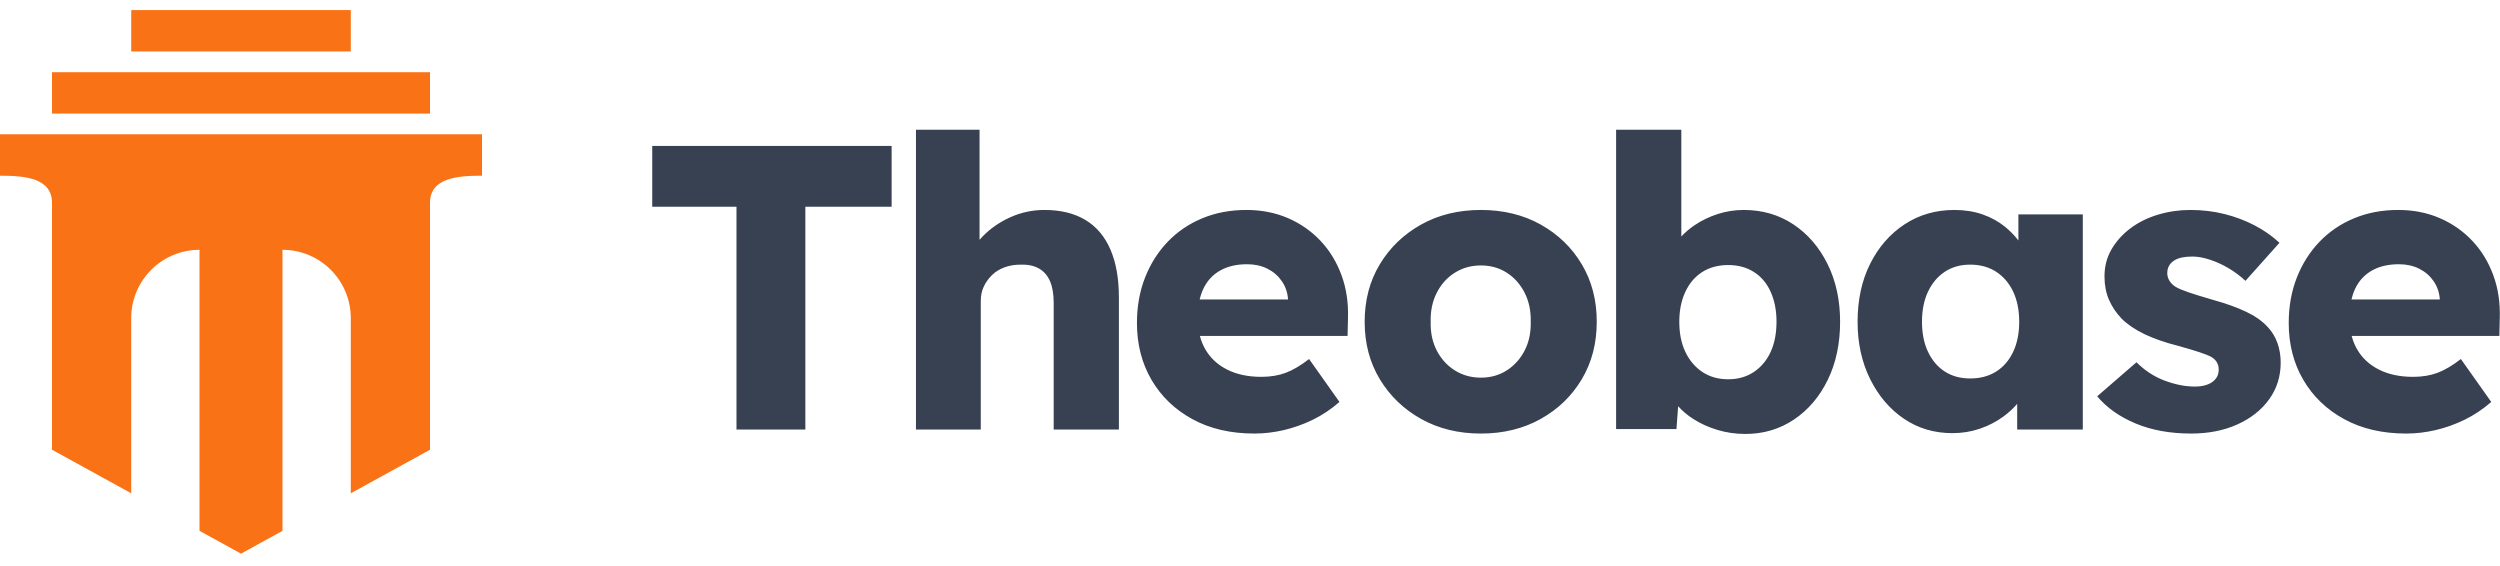
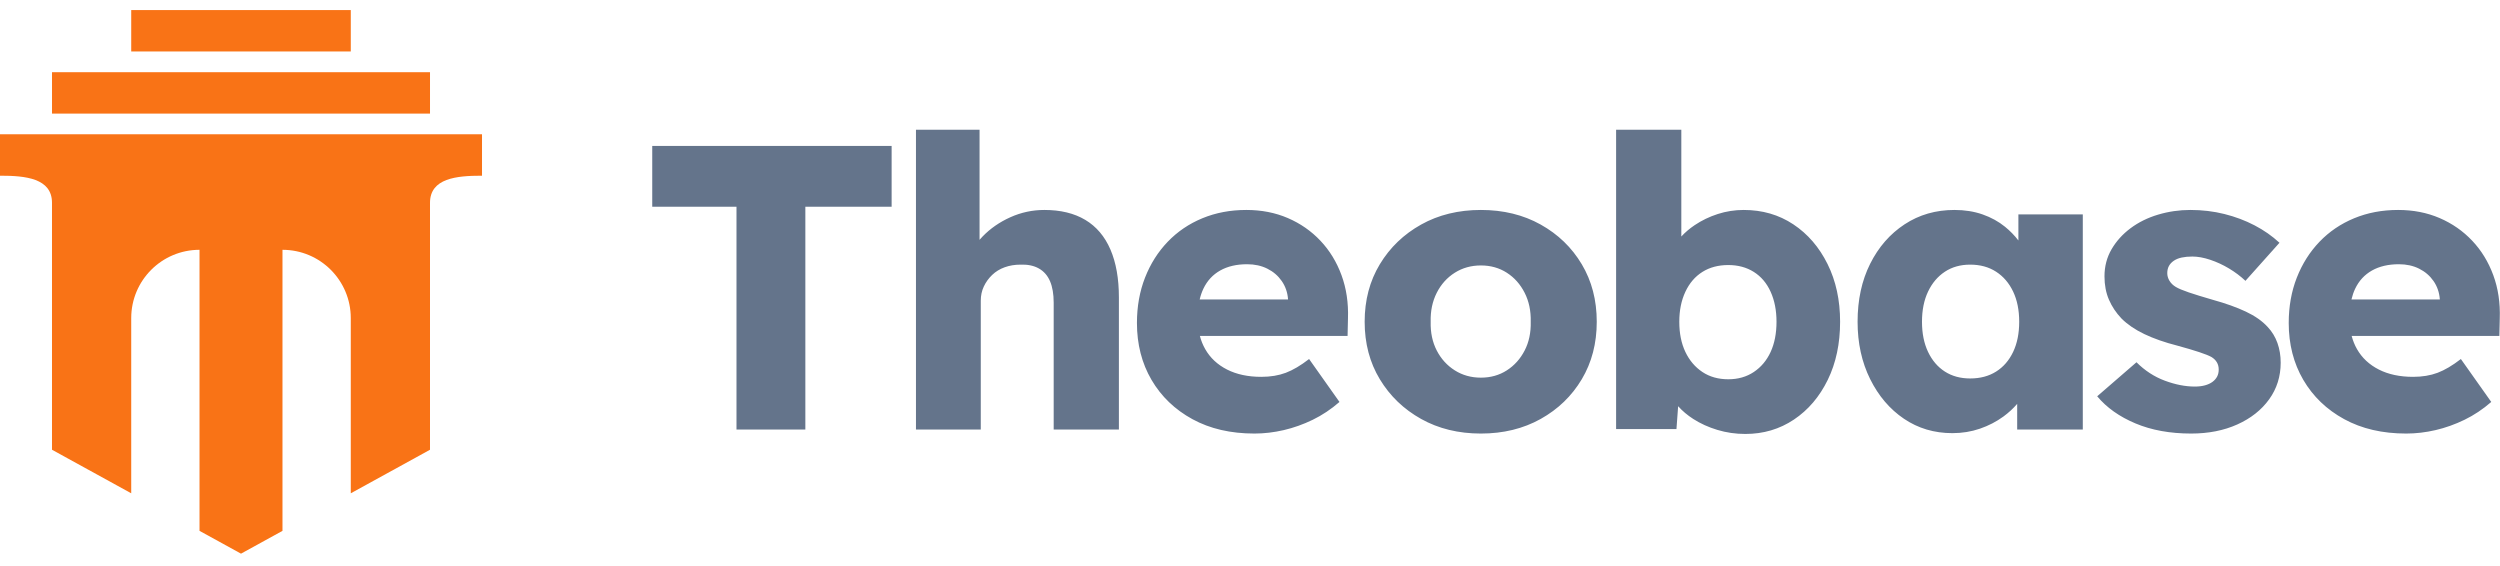
<svg xmlns="http://www.w3.org/2000/svg" width="100%" height="100%" viewBox="0 0 1265 286" version="1.1" xml:space="preserve" style="fill-rule:evenodd;clip-rule:evenodd;stroke-linejoin:round;stroke-miterlimit:2;">
  <g transform="matrix(1,0,0,1,-662.2993,-798.1061)">
    <g id="logo" transform="matrix(2.470548,0,0,0.557102,662.2993,798.1061)">
      <rect x="0" y="0" width="512" height="512" style="fill:none;" />
      <g transform="matrix(0.337395,0,0,1.496227,-288.0346,-1686.11)">
        <path d="M853.701,1208.43L1146.3,1208.43L1146.3,1233.57L1145.95,1233.57C1131,1233.57 1114.73,1235.07 1114.73,1250.02L1114.73,1399.92L1066.64,1426.36L1066.64,1320.01C1066.64,1297.11 1048.079,1278.55 1025.18,1278.55L1025.18,1449.16L1000,1463L974.819,1449.16L974.819,1278.55C951.92,1278.55 933.358,1297.11 933.358,1320.01L933.358,1426.36L885.266,1399.92L885.266,1250.02C885.266,1235.069 868.998,1233.57 854.047,1233.57L853.701,1233.57L853.701,1208.43ZM1114.733,1170.72L1114.733,1195.86L885.269,1195.86L885.269,1170.72L1114.733,1170.72ZM1066.642,1133.01L1066.642,1158.15L933.359,1158.15L933.359,1133.01L1066.642,1133.01Z" style="fill:rgb(249,115,22);" />
      </g>
      <g transform="matrix(1.659234,0,0,7.358109,-866.9714,-5524.641)">
-         <path d="M613.424,803.84L613.424,776.34L603.024,776.34L603.024,768.84L632.574,768.84L632.574,776.34L621.924,776.34L621.924,803.84L613.424,803.84ZM643.428,780.427C643.548,780.287 643.673,780.15 643.803,780.015C644.753,779.032 645.895,778.24 647.228,777.64C648.562,777.04 649.962,776.74 651.428,776.74C653.428,776.74 655.112,777.148 656.478,777.965C657.845,778.782 658.878,779.998 659.578,781.615C660.278,783.232 660.628,785.207 660.628,787.54L660.628,803.84L652.578,803.84L652.578,788.19C652.578,787.123 652.428,786.24 652.128,785.54C651.828,784.84 651.37,784.315 650.753,783.965C650.137,783.615 649.378,783.457 648.478,783.49C647.778,783.49 647.128,783.598 646.528,783.815C645.928,784.032 645.412,784.348 644.978,784.765C644.545,785.182 644.203,785.657 643.953,786.19C643.703,786.723 643.578,787.307 643.578,787.94L643.578,803.84L635.578,803.84L635.578,766.84L643.428,766.84L643.428,780.427ZM670.623,792.29C670.776,792.873 670.995,793.414 671.28,793.915C671.897,794.998 672.797,795.84 673.98,796.44C675.164,797.04 676.572,797.34 678.205,797.34C679.339,797.34 680.347,797.173 681.23,796.84C682.114,796.507 683.072,795.94 684.105,795.14L687.855,800.44C686.822,801.34 685.722,802.073 684.555,802.64C683.389,803.207 682.197,803.632 680.98,803.915C679.764,804.198 678.555,804.34 677.355,804.34C674.422,804.34 671.872,803.748 669.705,802.565C667.539,801.382 665.855,799.765 664.655,797.715C663.455,795.665 662.855,793.323 662.855,790.69C662.855,788.657 663.189,786.79 663.855,785.09C664.522,783.39 665.455,781.915 666.655,780.665C667.855,779.415 669.28,778.448 670.93,777.765C672.58,777.082 674.389,776.74 676.355,776.74C678.222,776.74 679.93,777.073 681.48,777.74C683.03,778.407 684.372,779.34 685.505,780.54C686.639,781.74 687.505,783.157 688.105,784.79C688.705,786.423 688.972,788.207 688.905,790.14L688.855,792.29L670.623,792.29ZM670.599,787.79L681.505,787.79L681.505,787.74C681.439,786.907 681.18,786.165 680.73,785.515C680.28,784.865 679.689,784.357 678.955,783.99C678.222,783.623 677.389,783.44 676.455,783.44C675.155,783.44 674.047,783.698 673.13,784.215C672.214,784.732 671.522,785.482 671.055,786.465C670.864,786.869 670.711,787.311 670.599,787.79ZM705.313,804.34C702.546,804.34 700.088,803.74 697.938,802.54C695.788,801.34 694.088,799.707 692.838,797.64C691.588,795.573 690.963,793.207 690.963,790.54C690.963,787.873 691.588,785.507 692.838,783.44C694.088,781.373 695.788,779.74 697.938,778.54C700.088,777.34 702.546,776.74 705.313,776.74C708.08,776.74 710.538,777.34 712.688,778.54C714.838,779.74 716.53,781.373 717.763,783.44C718.996,785.507 719.613,787.873 719.613,790.54C719.613,793.207 718.996,795.573 717.763,797.64C716.53,799.707 714.838,801.34 712.688,802.54C710.538,803.74 708.08,804.34 705.313,804.34ZM705.313,797.44C706.513,797.44 707.58,797.14 708.513,796.54C709.446,795.94 710.18,795.123 710.713,794.09C711.246,793.057 711.496,791.873 711.463,790.54C711.496,789.207 711.246,788.015 710.713,786.965C710.18,785.915 709.446,785.09 708.513,784.49C707.58,783.89 706.513,783.59 705.313,783.59C704.113,783.59 703.038,783.89 702.088,784.49C701.138,785.09 700.396,785.915 699.863,786.965C699.33,788.015 699.08,789.207 699.113,790.54C699.08,791.873 699.33,793.057 699.863,794.09C700.396,795.123 701.138,795.94 702.088,796.54C703.038,797.14 704.113,797.44 705.313,797.44ZM729.659,800.964L729.452,803.79L722.002,803.79L722.002,766.84L730.052,766.84L730.052,780.017C730.523,779.506 731.073,779.038 731.702,778.615C732.569,778.032 733.519,777.573 734.552,777.24C735.585,776.907 736.652,776.74 737.752,776.74C740.052,776.74 742.094,777.332 743.877,778.515C745.66,779.698 747.069,781.332 748.102,783.415C749.135,785.498 749.652,787.873 749.652,790.54C749.652,793.24 749.144,795.632 748.127,797.715C747.11,799.798 745.719,801.432 743.952,802.615C742.185,803.798 740.185,804.39 737.952,804.39C736.752,804.39 735.602,804.223 734.502,803.89C733.402,803.557 732.41,803.107 731.527,802.54C730.804,802.076 730.181,801.551 729.659,800.964ZM735.852,797.64C737.052,797.64 738.102,797.34 739.002,796.74C739.902,796.14 740.594,795.315 741.077,794.265C741.56,793.215 741.802,791.973 741.802,790.54C741.802,789.14 741.56,787.907 741.077,786.84C740.594,785.773 739.902,784.957 739.002,784.39C738.102,783.823 737.052,783.54 735.852,783.54C734.619,783.54 733.552,783.823 732.652,784.39C731.752,784.957 731.052,785.773 730.552,786.84C730.052,787.907 729.802,789.14 729.802,790.54C729.802,791.973 730.052,793.215 730.552,794.265C731.052,795.315 731.752,796.14 732.652,796.74C733.552,797.34 734.619,797.64 735.852,797.64ZM771.51,800.676C771.016,801.252 770.449,801.773 769.81,802.24C768.943,802.873 767.976,803.373 766.91,803.74C765.843,804.107 764.71,804.29 763.51,804.29C761.276,804.29 759.285,803.698 757.535,802.515C755.785,801.332 754.393,799.698 753.36,797.615C752.326,795.532 751.81,793.173 751.81,790.54C751.81,787.84 752.326,785.457 753.36,783.39C754.393,781.323 755.81,779.698 757.61,778.515C759.41,777.332 761.46,776.74 763.76,776.74C765.026,776.74 766.185,776.923 767.235,777.29C768.285,777.657 769.21,778.165 770.01,778.815C770.63,779.319 771.18,779.883 771.66,780.507L771.66,777.29L779.61,777.29L779.61,803.84L771.51,803.84L771.51,800.676ZM765.71,797.54C766.943,797.54 768.01,797.257 768.91,796.69C769.81,796.123 770.51,795.315 771.01,794.265C771.51,793.215 771.76,791.973 771.76,790.54C771.76,789.107 771.51,787.865 771.01,786.815C770.51,785.765 769.81,784.948 768.91,784.365C768.01,783.782 766.943,783.49 765.71,783.49C764.51,783.49 763.468,783.782 762.585,784.365C761.701,784.948 761.01,785.765 760.51,786.815C760.01,787.865 759.76,789.107 759.76,790.54C759.76,791.973 760.01,793.215 760.51,794.265C761.01,795.315 761.701,796.123 762.585,796.69C763.468,797.257 764.51,797.54 765.71,797.54ZM792.987,804.34C790.387,804.34 788.095,803.923 786.112,803.09C784.128,802.257 782.553,801.14 781.387,799.74L786.237,795.54C787.27,796.573 788.437,797.332 789.737,797.815C791.037,798.298 792.27,798.54 793.437,798.54C793.903,798.54 794.32,798.49 794.687,798.39C795.053,798.29 795.362,798.148 795.612,797.965C795.862,797.782 796.053,797.565 796.187,797.315C796.32,797.065 796.387,796.773 796.387,796.44C796.387,795.773 796.087,795.257 795.487,794.89C795.187,794.723 794.687,794.523 793.987,794.29C793.287,794.057 792.387,793.79 791.287,793.49C789.72,793.09 788.362,792.615 787.212,792.065C786.062,791.515 785.12,790.873 784.387,790.14C783.72,789.44 783.203,788.665 782.837,787.815C782.47,786.965 782.287,786.007 782.287,784.94C782.287,783.707 782.578,782.59 783.162,781.59C783.745,780.59 784.528,779.723 785.512,778.99C786.495,778.257 787.628,777.698 788.912,777.315C790.195,776.932 791.52,776.74 792.887,776.74C794.353,776.74 795.753,776.907 797.087,777.24C798.42,777.573 799.662,778.04 800.812,778.64C801.962,779.24 802.987,779.957 803.887,780.79L799.687,785.49C799.087,784.923 798.412,784.415 797.662,783.965C796.912,783.515 796.137,783.157 795.337,782.89C794.537,782.623 793.803,782.49 793.137,782.49C792.637,782.49 792.195,782.532 791.812,782.615C791.428,782.698 791.103,782.832 790.837,783.015C790.57,783.198 790.37,783.415 790.237,783.665C790.103,783.915 790.037,784.207 790.037,784.54C790.037,784.873 790.128,785.19 790.312,785.49C790.495,785.79 790.753,786.04 791.087,786.24C791.42,786.44 791.953,786.665 792.687,786.915C793.42,787.165 794.42,787.473 795.687,787.84C797.253,788.273 798.603,788.757 799.737,789.29C800.87,789.823 801.77,790.457 802.437,791.19C802.97,791.757 803.37,792.415 803.637,793.165C803.903,793.915 804.037,794.723 804.037,795.59C804.037,797.29 803.562,798.798 802.612,800.115C801.662,801.432 800.353,802.465 798.687,803.215C797.02,803.965 795.12,804.34 792.987,804.34ZM812.797,792.29C812.95,792.873 813.169,793.414 813.454,793.915C814.071,794.998 814.971,795.84 816.154,796.44C817.338,797.04 818.746,797.34 820.379,797.34C821.513,797.34 822.521,797.173 823.404,796.84C824.288,796.507 825.246,795.94 826.279,795.14L830.029,800.44C828.996,801.34 827.896,802.073 826.729,802.64C825.563,803.207 824.371,803.632 823.154,803.915C821.938,804.198 820.729,804.34 819.529,804.34C816.596,804.34 814.046,803.748 811.879,802.565C809.713,801.382 808.029,799.765 806.829,797.715C805.629,795.665 805.029,793.323 805.029,790.69C805.029,788.657 805.363,786.79 806.029,785.09C806.696,783.39 807.629,781.915 808.829,780.665C810.029,779.415 811.454,778.448 813.104,777.765C814.754,777.082 816.563,776.74 818.529,776.74C820.396,776.74 822.104,777.073 823.654,777.74C825.204,778.407 826.546,779.34 827.679,780.54C828.813,781.74 829.679,783.157 830.279,784.79C830.879,786.423 831.146,788.207 831.079,790.14L831.029,792.29L812.797,792.29ZM812.772,787.79L823.679,787.79L823.679,787.74C823.613,786.907 823.354,786.165 822.904,785.515C822.454,784.865 821.863,784.357 821.129,783.99C820.396,783.623 819.563,783.44 818.629,783.44C817.329,783.44 816.221,783.698 815.304,784.215C814.388,784.732 813.696,785.482 813.229,786.465C813.038,786.869 812.885,787.311 812.772,787.79Z" style="fill:rgb(55,65,81);" />
+         <path d="M613.424,803.84L613.424,776.34L603.024,776.34L603.024,768.84L632.574,768.84L632.574,776.34L621.924,776.34L621.924,803.84L613.424,803.84ZM643.428,780.427C643.548,780.287 643.673,780.15 643.803,780.015C644.753,779.032 645.895,778.24 647.228,777.64C648.562,777.04 649.962,776.74 651.428,776.74C653.428,776.74 655.112,777.148 656.478,777.965C657.845,778.782 658.878,779.998 659.578,781.615C660.278,783.232 660.628,785.207 660.628,787.54L660.628,803.84L652.578,803.84L652.578,788.19C652.578,787.123 652.428,786.24 652.128,785.54C651.828,784.84 651.37,784.315 650.753,783.965C650.137,783.615 649.378,783.457 648.478,783.49C647.778,783.49 647.128,783.598 646.528,783.815C645.928,784.032 645.412,784.348 644.978,784.765C644.545,785.182 644.203,785.657 643.953,786.19C643.703,786.723 643.578,787.307 643.578,787.94L643.578,803.84L635.578,803.84L635.578,766.84L643.428,766.84L643.428,780.427ZM670.623,792.29C670.776,792.873 670.995,793.414 671.28,793.915C671.897,794.998 672.797,795.84 673.98,796.44C675.164,797.04 676.572,797.34 678.205,797.34C679.339,797.34 680.347,797.173 681.23,796.84C682.114,796.507 683.072,795.94 684.105,795.14L687.855,800.44C686.822,801.34 685.722,802.073 684.555,802.64C683.389,803.207 682.197,803.632 680.98,803.915C679.764,804.198 678.555,804.34 677.355,804.34C674.422,804.34 671.872,803.748 669.705,802.565C667.539,801.382 665.855,799.765 664.655,797.715C663.455,795.665 662.855,793.323 662.855,790.69C662.855,788.657 663.189,786.79 663.855,785.09C664.522,783.39 665.455,781.915 666.655,780.665C667.855,779.415 669.28,778.448 670.93,777.765C672.58,777.082 674.389,776.74 676.355,776.74C678.222,776.74 679.93,777.073 681.48,777.74C683.03,778.407 684.372,779.34 685.505,780.54C686.639,781.74 687.505,783.157 688.105,784.79C688.705,786.423 688.972,788.207 688.905,790.14L688.855,792.29L670.623,792.29ZM670.599,787.79L681.505,787.79L681.505,787.74C681.439,786.907 681.18,786.165 680.73,785.515C680.28,784.865 679.689,784.357 678.955,783.99C678.222,783.623 677.389,783.44 676.455,783.44C675.155,783.44 674.047,783.698 673.13,784.215C672.214,784.732 671.522,785.482 671.055,786.465C670.864,786.869 670.711,787.311 670.599,787.79ZM705.313,804.34C702.546,804.34 700.088,803.74 697.938,802.54C695.788,801.34 694.088,799.707 692.838,797.64C691.588,795.573 690.963,793.207 690.963,790.54C690.963,787.873 691.588,785.507 692.838,783.44C694.088,781.373 695.788,779.74 697.938,778.54C700.088,777.34 702.546,776.74 705.313,776.74C708.08,776.74 710.538,777.34 712.688,778.54C714.838,779.74 716.53,781.373 717.763,783.44C718.996,785.507 719.613,787.873 719.613,790.54C719.613,793.207 718.996,795.573 717.763,797.64C716.53,799.707 714.838,801.34 712.688,802.54C710.538,803.74 708.08,804.34 705.313,804.34ZM705.313,797.44C706.513,797.44 707.58,797.14 708.513,796.54C709.446,795.94 710.18,795.123 710.713,794.09C711.246,793.057 711.496,791.873 711.463,790.54C711.496,789.207 711.246,788.015 710.713,786.965C710.18,785.915 709.446,785.09 708.513,784.49C707.58,783.89 706.513,783.59 705.313,783.59C704.113,783.59 703.038,783.89 702.088,784.49C701.138,785.09 700.396,785.915 699.863,786.965C699.33,788.015 699.08,789.207 699.113,790.54C699.08,791.873 699.33,793.057 699.863,794.09C700.396,795.123 701.138,795.94 702.088,796.54C703.038,797.14 704.113,797.44 705.313,797.44ZM729.659,800.964L729.452,803.79L722.002,803.79L722.002,766.84L730.052,766.84L730.052,780.017C730.523,779.506 731.073,779.038 731.702,778.615C732.569,778.032 733.519,777.573 734.552,777.24C735.585,776.907 736.652,776.74 737.752,776.74C740.052,776.74 742.094,777.332 743.877,778.515C745.66,779.698 747.069,781.332 748.102,783.415C749.135,785.498 749.652,787.873 749.652,790.54C749.652,793.24 749.144,795.632 748.127,797.715C747.11,799.798 745.719,801.432 743.952,802.615C742.185,803.798 740.185,804.39 737.952,804.39C736.752,804.39 735.602,804.223 734.502,803.89C733.402,803.557 732.41,803.107 731.527,802.54C730.804,802.076 730.181,801.551 729.659,800.964ZM735.852,797.64C737.052,797.64 738.102,797.34 739.002,796.74C739.902,796.14 740.594,795.315 741.077,794.265C741.56,793.215 741.802,791.973 741.802,790.54C741.802,789.14 741.56,787.907 741.077,786.84C740.594,785.773 739.902,784.957 739.002,784.39C738.102,783.823 737.052,783.54 735.852,783.54C734.619,783.54 733.552,783.823 732.652,784.39C731.752,784.957 731.052,785.773 730.552,786.84C730.052,787.907 729.802,789.14 729.802,790.54C729.802,791.973 730.052,793.215 730.552,794.265C731.052,795.315 731.752,796.14 732.652,796.74C733.552,797.34 734.619,797.64 735.852,797.64ZM771.51,800.676C771.016,801.252 770.449,801.773 769.81,802.24C768.943,802.873 767.976,803.373 766.91,803.74C765.843,804.107 764.71,804.29 763.51,804.29C761.276,804.29 759.285,803.698 757.535,802.515C755.785,801.332 754.393,799.698 753.36,797.615C752.326,795.532 751.81,793.173 751.81,790.54C751.81,787.84 752.326,785.457 753.36,783.39C754.393,781.323 755.81,779.698 757.61,778.515C759.41,777.332 761.46,776.74 763.76,776.74C765.026,776.74 766.185,776.923 767.235,777.29C768.285,777.657 769.21,778.165 770.01,778.815C770.63,779.319 771.18,779.883 771.66,780.507L771.66,777.29L779.61,777.29L779.61,803.84L771.51,803.84L771.51,800.676ZM765.71,797.54C766.943,797.54 768.01,797.257 768.91,796.69C769.81,796.123 770.51,795.315 771.01,794.265C771.51,793.215 771.76,791.973 771.76,790.54C771.76,789.107 771.51,787.865 771.01,786.815C770.51,785.765 769.81,784.948 768.91,784.365C768.01,783.782 766.943,783.49 765.71,783.49C764.51,783.49 763.468,783.782 762.585,784.365C761.701,784.948 761.01,785.765 760.51,786.815C760.01,787.865 759.76,789.107 759.76,790.54C759.76,791.973 760.01,793.215 760.51,794.265C761.01,795.315 761.701,796.123 762.585,796.69C763.468,797.257 764.51,797.54 765.71,797.54ZM792.987,804.34C790.387,804.34 788.095,803.923 786.112,803.09C784.128,802.257 782.553,801.14 781.387,799.74L786.237,795.54C787.27,796.573 788.437,797.332 789.737,797.815C791.037,798.298 792.27,798.54 793.437,798.54C793.903,798.54 794.32,798.49 794.687,798.39C795.053,798.29 795.362,798.148 795.612,797.965C795.862,797.782 796.053,797.565 796.187,797.315C796.32,797.065 796.387,796.773 796.387,796.44C796.387,795.773 796.087,795.257 795.487,794.89C795.187,794.723 794.687,794.523 793.987,794.29C793.287,794.057 792.387,793.79 791.287,793.49C789.72,793.09 788.362,792.615 787.212,792.065C786.062,791.515 785.12,790.873 784.387,790.14C783.72,789.44 783.203,788.665 782.837,787.815C782.47,786.965 782.287,786.007 782.287,784.94C782.287,783.707 782.578,782.59 783.162,781.59C783.745,780.59 784.528,779.723 785.512,778.99C786.495,778.257 787.628,777.698 788.912,777.315C790.195,776.932 791.52,776.74 792.887,776.74C794.353,776.74 795.753,776.907 797.087,777.24C798.42,777.573 799.662,778.04 800.812,778.64C801.962,779.24 802.987,779.957 803.887,780.79L799.687,785.49C799.087,784.923 798.412,784.415 797.662,783.965C796.912,783.515 796.137,783.157 795.337,782.89C794.537,782.623 793.803,782.49 793.137,782.49C792.637,782.49 792.195,782.532 791.812,782.615C791.428,782.698 791.103,782.832 790.837,783.015C790.57,783.198 790.37,783.415 790.237,783.665C790.103,783.915 790.037,784.207 790.037,784.54C790.037,784.873 790.128,785.19 790.312,785.49C790.495,785.79 790.753,786.04 791.087,786.24C791.42,786.44 791.953,786.665 792.687,786.915C793.42,787.165 794.42,787.473 795.687,787.84C797.253,788.273 798.603,788.757 799.737,789.29C800.87,789.823 801.77,790.457 802.437,791.19C802.97,791.757 803.37,792.415 803.637,793.165C803.903,793.915 804.037,794.723 804.037,795.59C804.037,797.29 803.562,798.798 802.612,800.115C801.662,801.432 800.353,802.465 798.687,803.215C797.02,803.965 795.12,804.34 792.987,804.34ZM812.797,792.29C812.95,792.873 813.169,793.414 813.454,793.915C814.071,794.998 814.971,795.84 816.154,796.44C817.338,797.04 818.746,797.34 820.379,797.34C821.513,797.34 822.521,797.173 823.404,796.84C824.288,796.507 825.246,795.94 826.279,795.14L830.029,800.44C828.996,801.34 827.896,802.073 826.729,802.64C825.563,803.207 824.371,803.632 823.154,803.915C821.938,804.198 820.729,804.34 819.529,804.34C816.596,804.34 814.046,803.748 811.879,802.565C809.713,801.382 808.029,799.765 806.829,797.715C805.629,795.665 805.029,793.323 805.029,790.69C805.029,788.657 805.363,786.79 806.029,785.09C806.696,783.39 807.629,781.915 808.829,780.665C810.029,779.415 811.454,778.448 813.104,777.765C814.754,777.082 816.563,776.74 818.529,776.74C820.396,776.74 822.104,777.073 823.654,777.74C825.204,778.407 826.546,779.34 827.679,780.54C828.813,781.74 829.679,783.157 830.279,784.79C830.879,786.423 831.146,788.207 831.079,790.14L831.029,792.29L812.797,792.29ZM812.772,787.79L823.679,787.79L823.679,787.74C823.613,786.907 823.354,786.165 822.904,785.515C822.454,784.865 821.863,784.357 821.129,783.99C820.396,783.623 819.563,783.44 818.629,783.44C817.329,783.44 816.221,783.698 815.304,784.215C814.388,784.732 813.696,785.482 813.229,786.465C813.038,786.869 812.885,787.311 812.772,787.79Z" style="fill:rgb(100,116,139);" />
      </g>
    </g>
  </g>
</svg>
